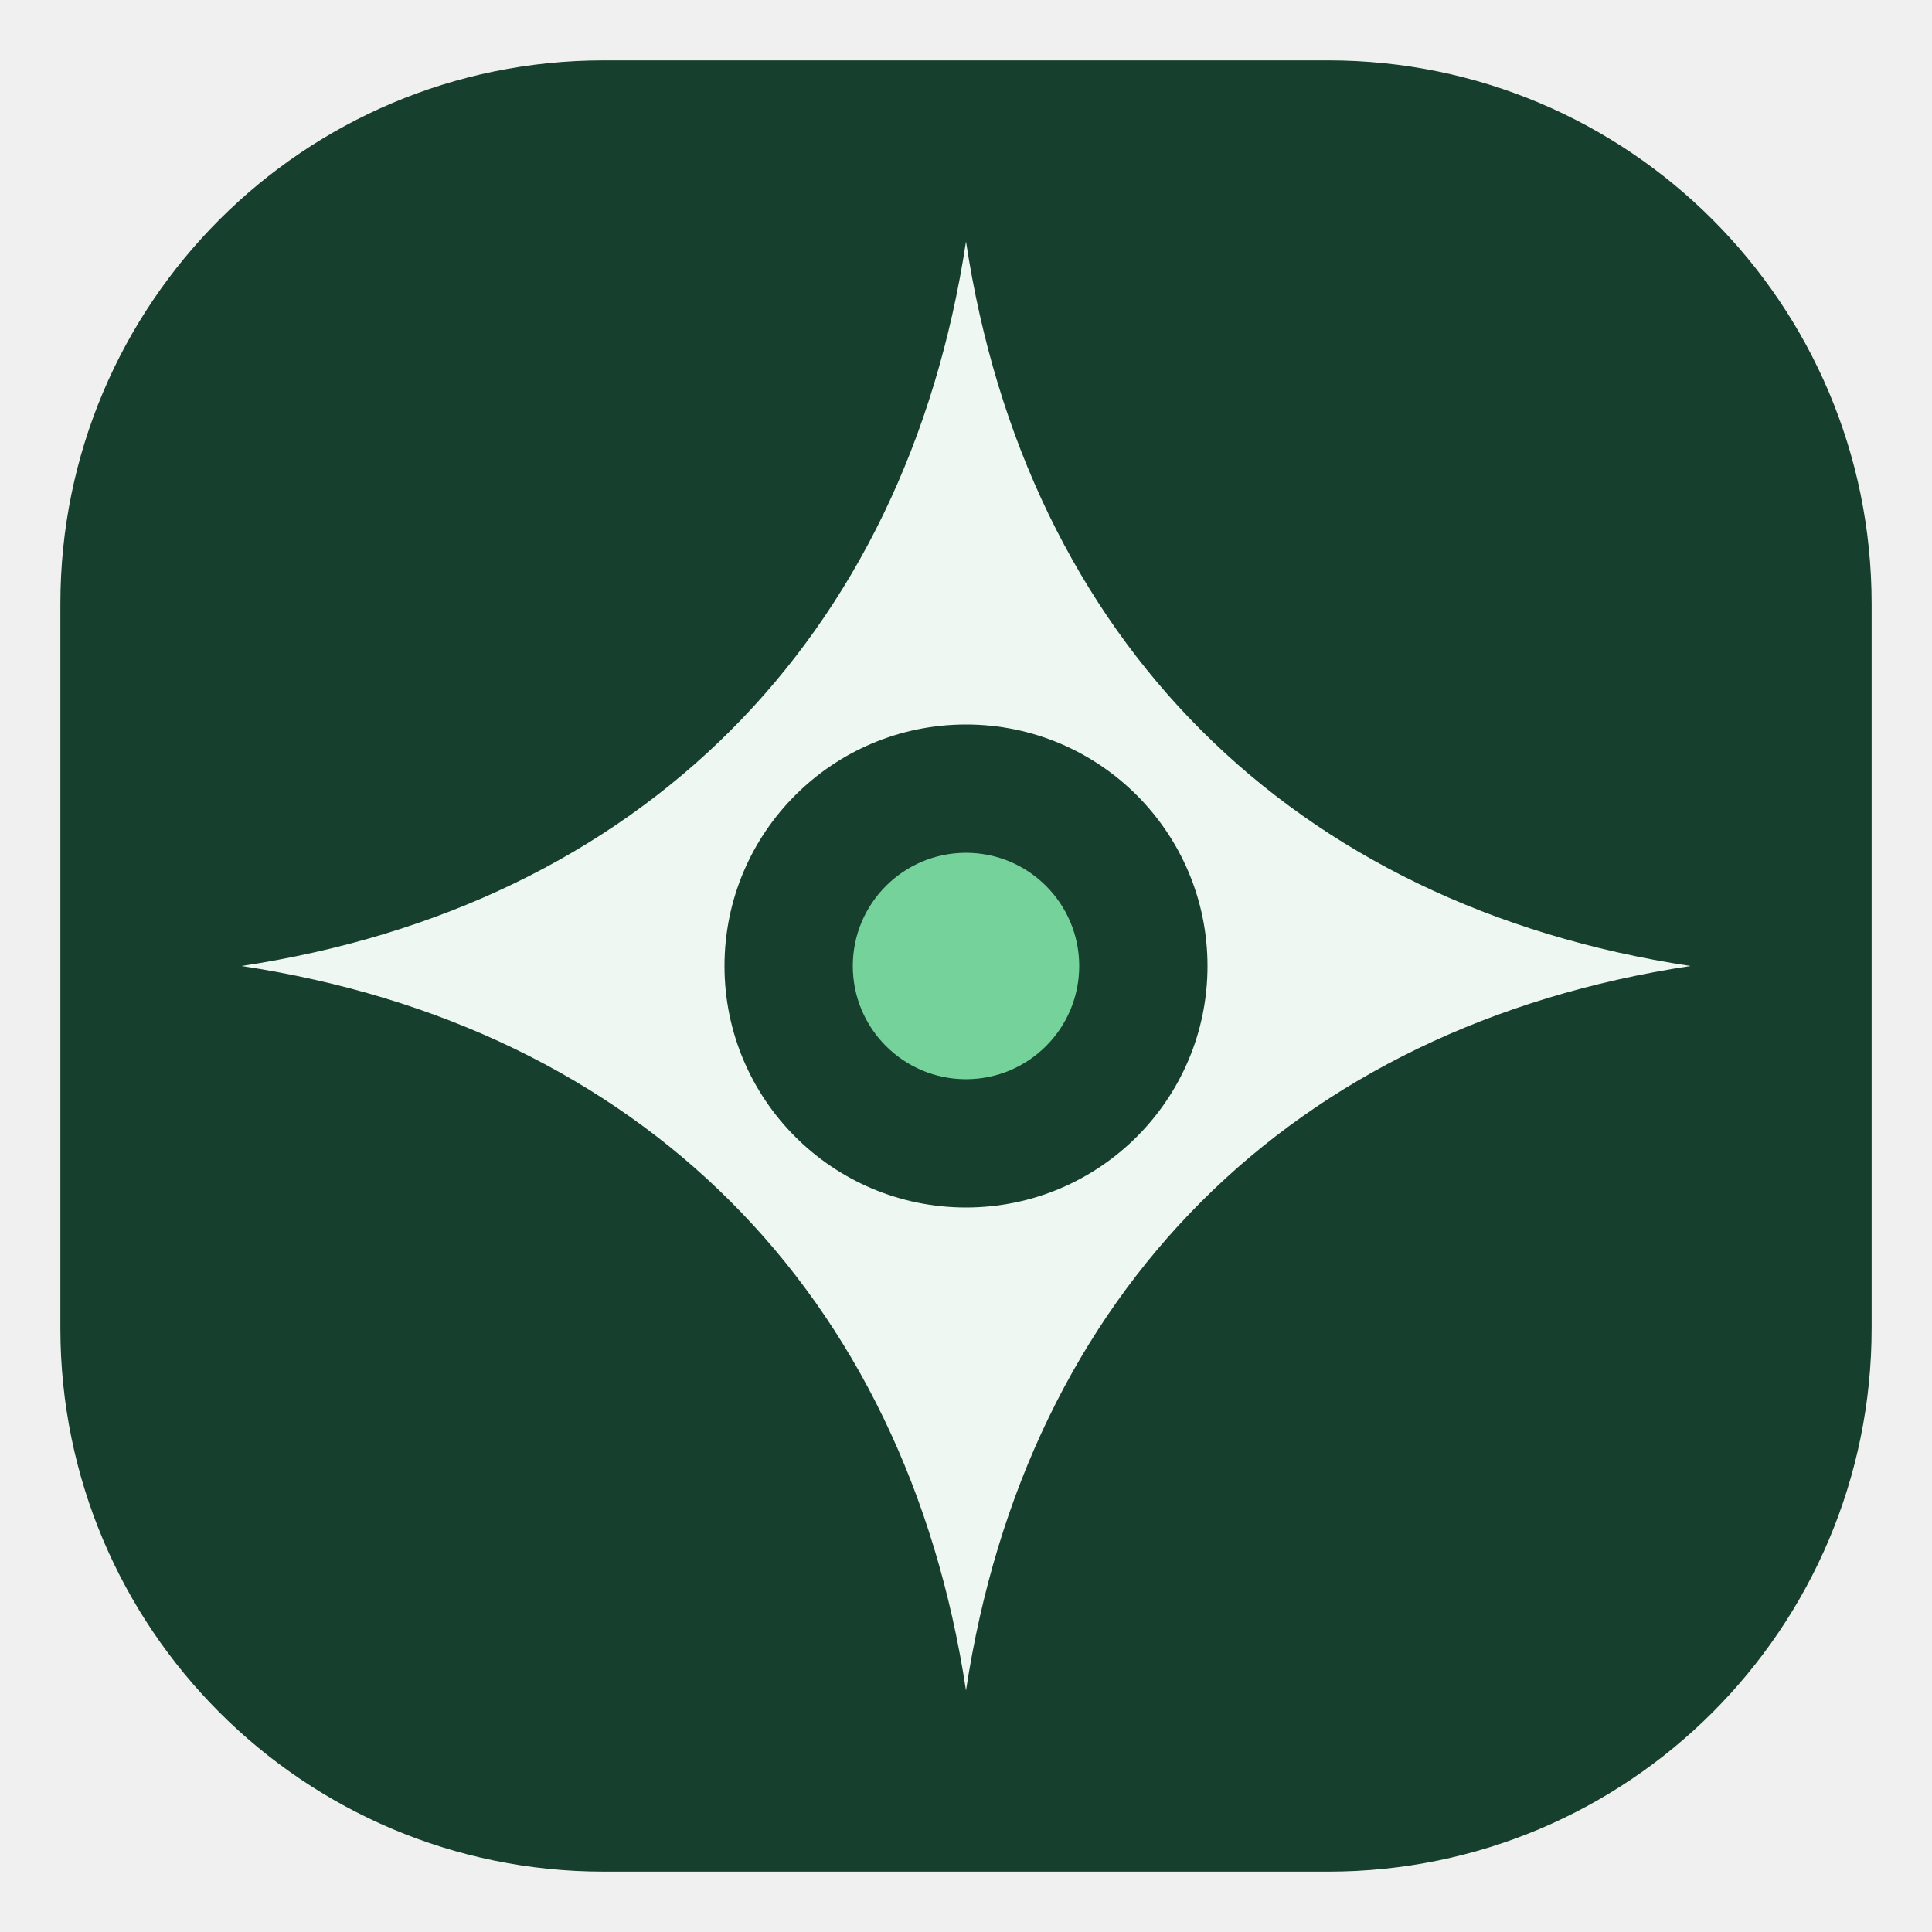
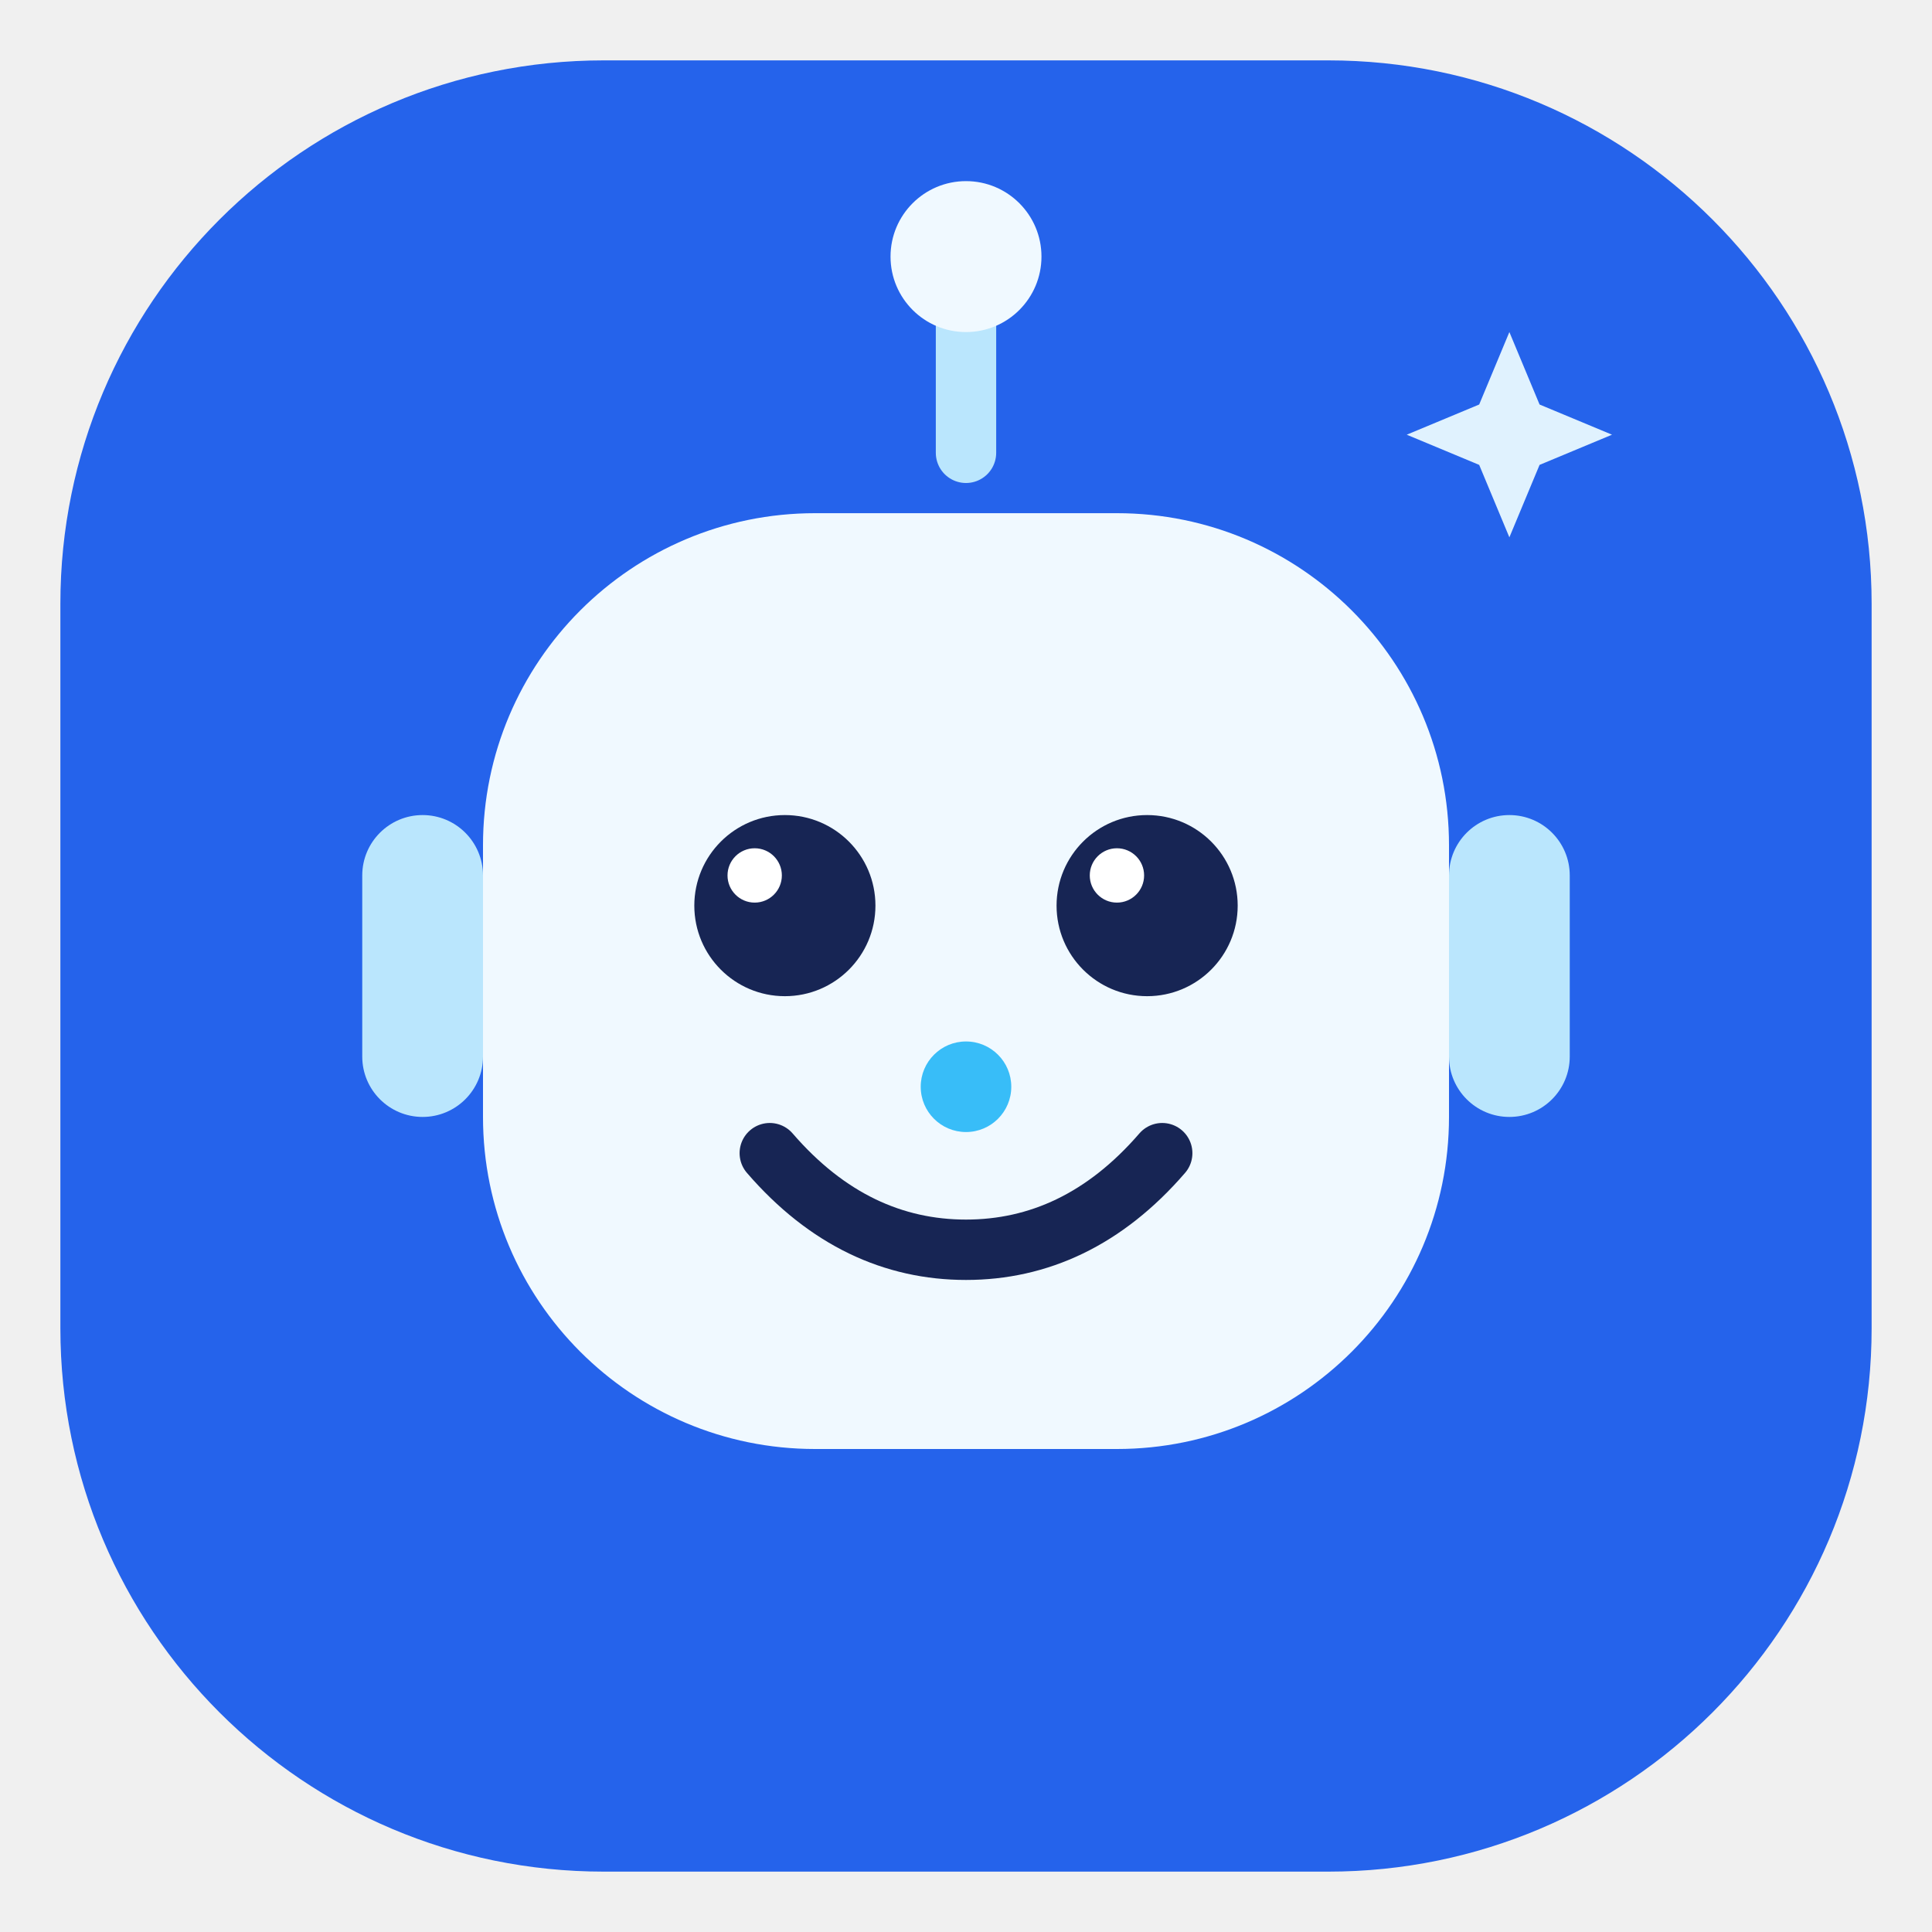
<svg xmlns="http://www.w3.org/2000/svg" viewBox="0 0 64 64" role="img" aria-labelledby="title description">
-   <rect x="2" y="2" width="60" height="60" rx="18" fill="#173f2e" />
-   <path d="M32 8c2 13.2 10.8 22 24 24-13.2 2-22 10.8-24 24-2-13.2-10.8-22-24-24 13.2-2 22-10.8 24-24Z" fill="#eef7f1" />
-   <circle cx="32" cy="32" r="8" fill="#173f2e" />
-   <circle cx="32" cy="32" r="3.75" fill="#76d29b" />
+   <rect x="2" y="2" width="60" height="60" rx="18" fill="#2563eb" />
+   <path d="M32 10v5" fill="none" stroke="#bae6fd" stroke-linecap="round" stroke-width="2" />
+   <circle cx="32" cy="8.5" r="2.5" fill="#f0f9ff" />
+   <rect x="16" y="17" width="32" height="31" rx="11" fill="#f0f9ff" />
+   <rect x="12" y="27" width="4" height="10" rx="2" fill="#bae6fd" />
+   <rect x="48" y="27" width="4" height="10" rx="2" fill="#bae6fd" />
+   <circle cx="26" cy="30" r="3" fill="#172554" />
+   <circle cx="38" cy="30" r="3" fill="#172554" />
+   <circle cx="25" cy="29" r=".9" fill="#ffffff" />
+   <circle cx="37" cy="29" r=".9" fill="#ffffff" />
+   <path d="M25.5 38.2c1.9 2.2 4.1 3.2 6.5 3.2s4.6-1 6.5-3.2" fill="none" stroke="#172554" stroke-linecap="round" stroke-width="2" />
+   <circle cx="32" cy="36" r="1.5" fill="#38bdf8" />
+   <path d="m50 11 1 2.4 2.4 1-2.4 1-1 2.4-1-2.4-2.4-1 2.4-1 1-2.4Z" fill="#e0f2fe" />
</svg>
